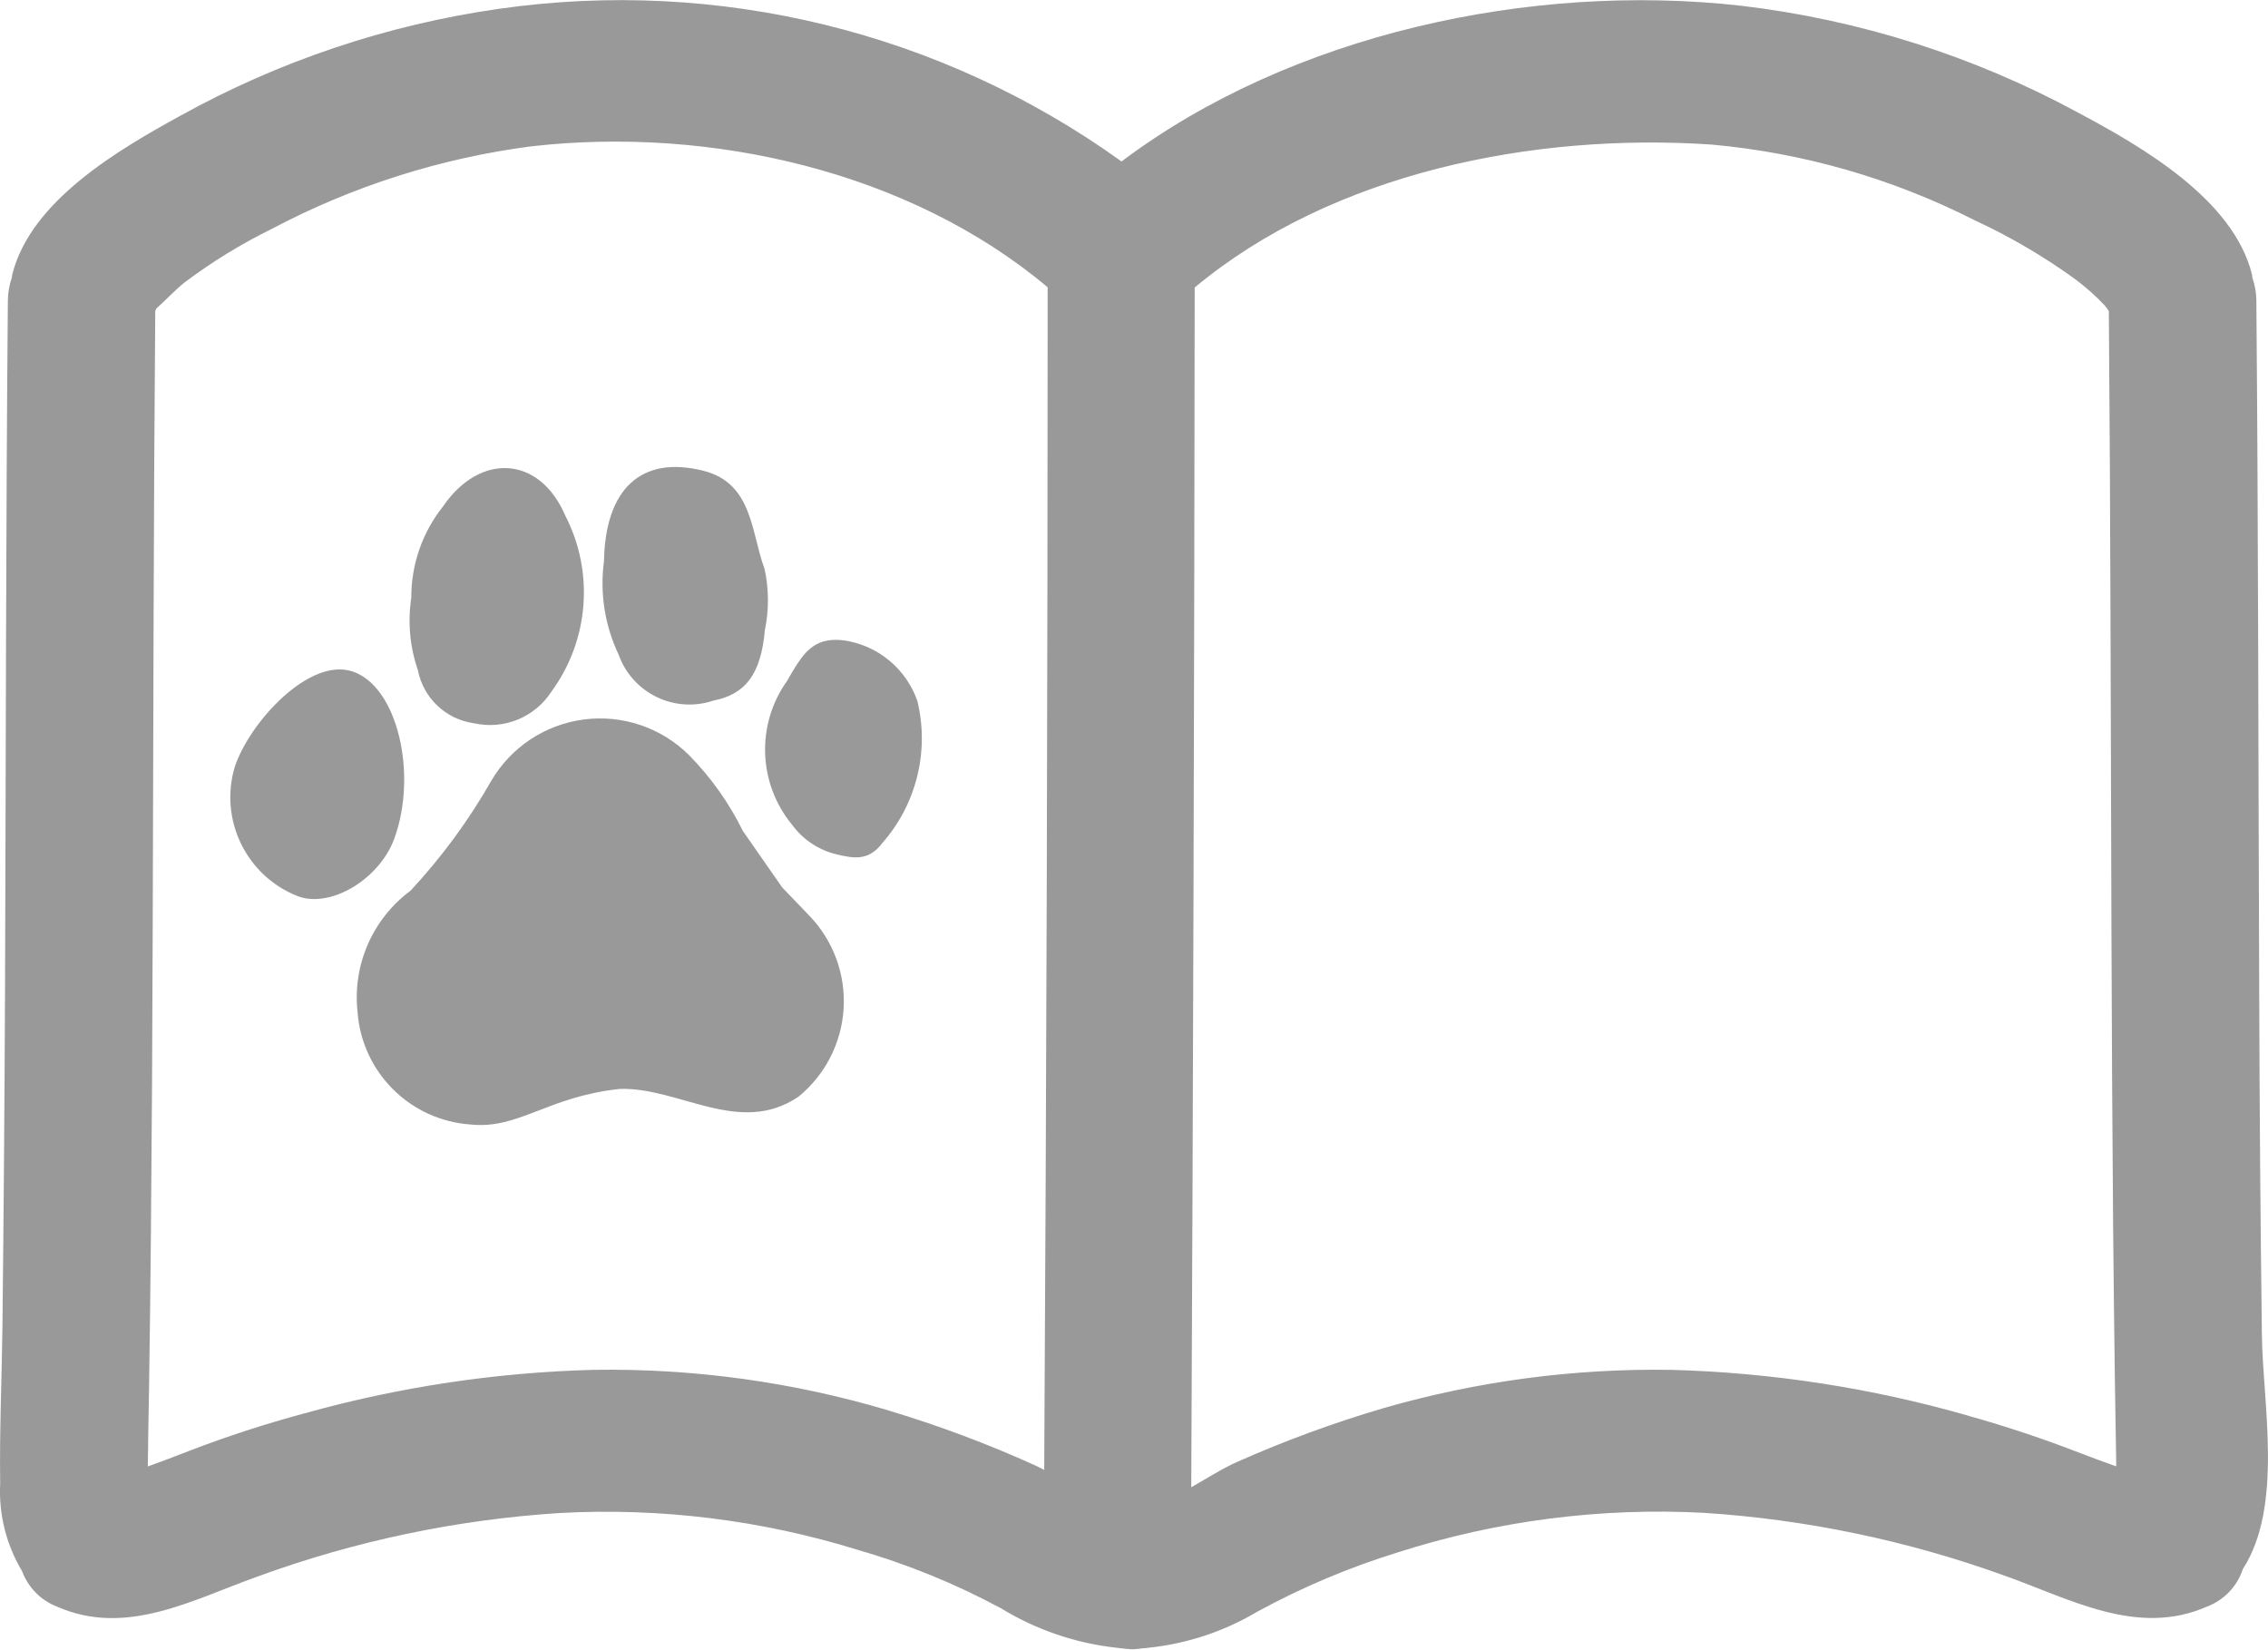
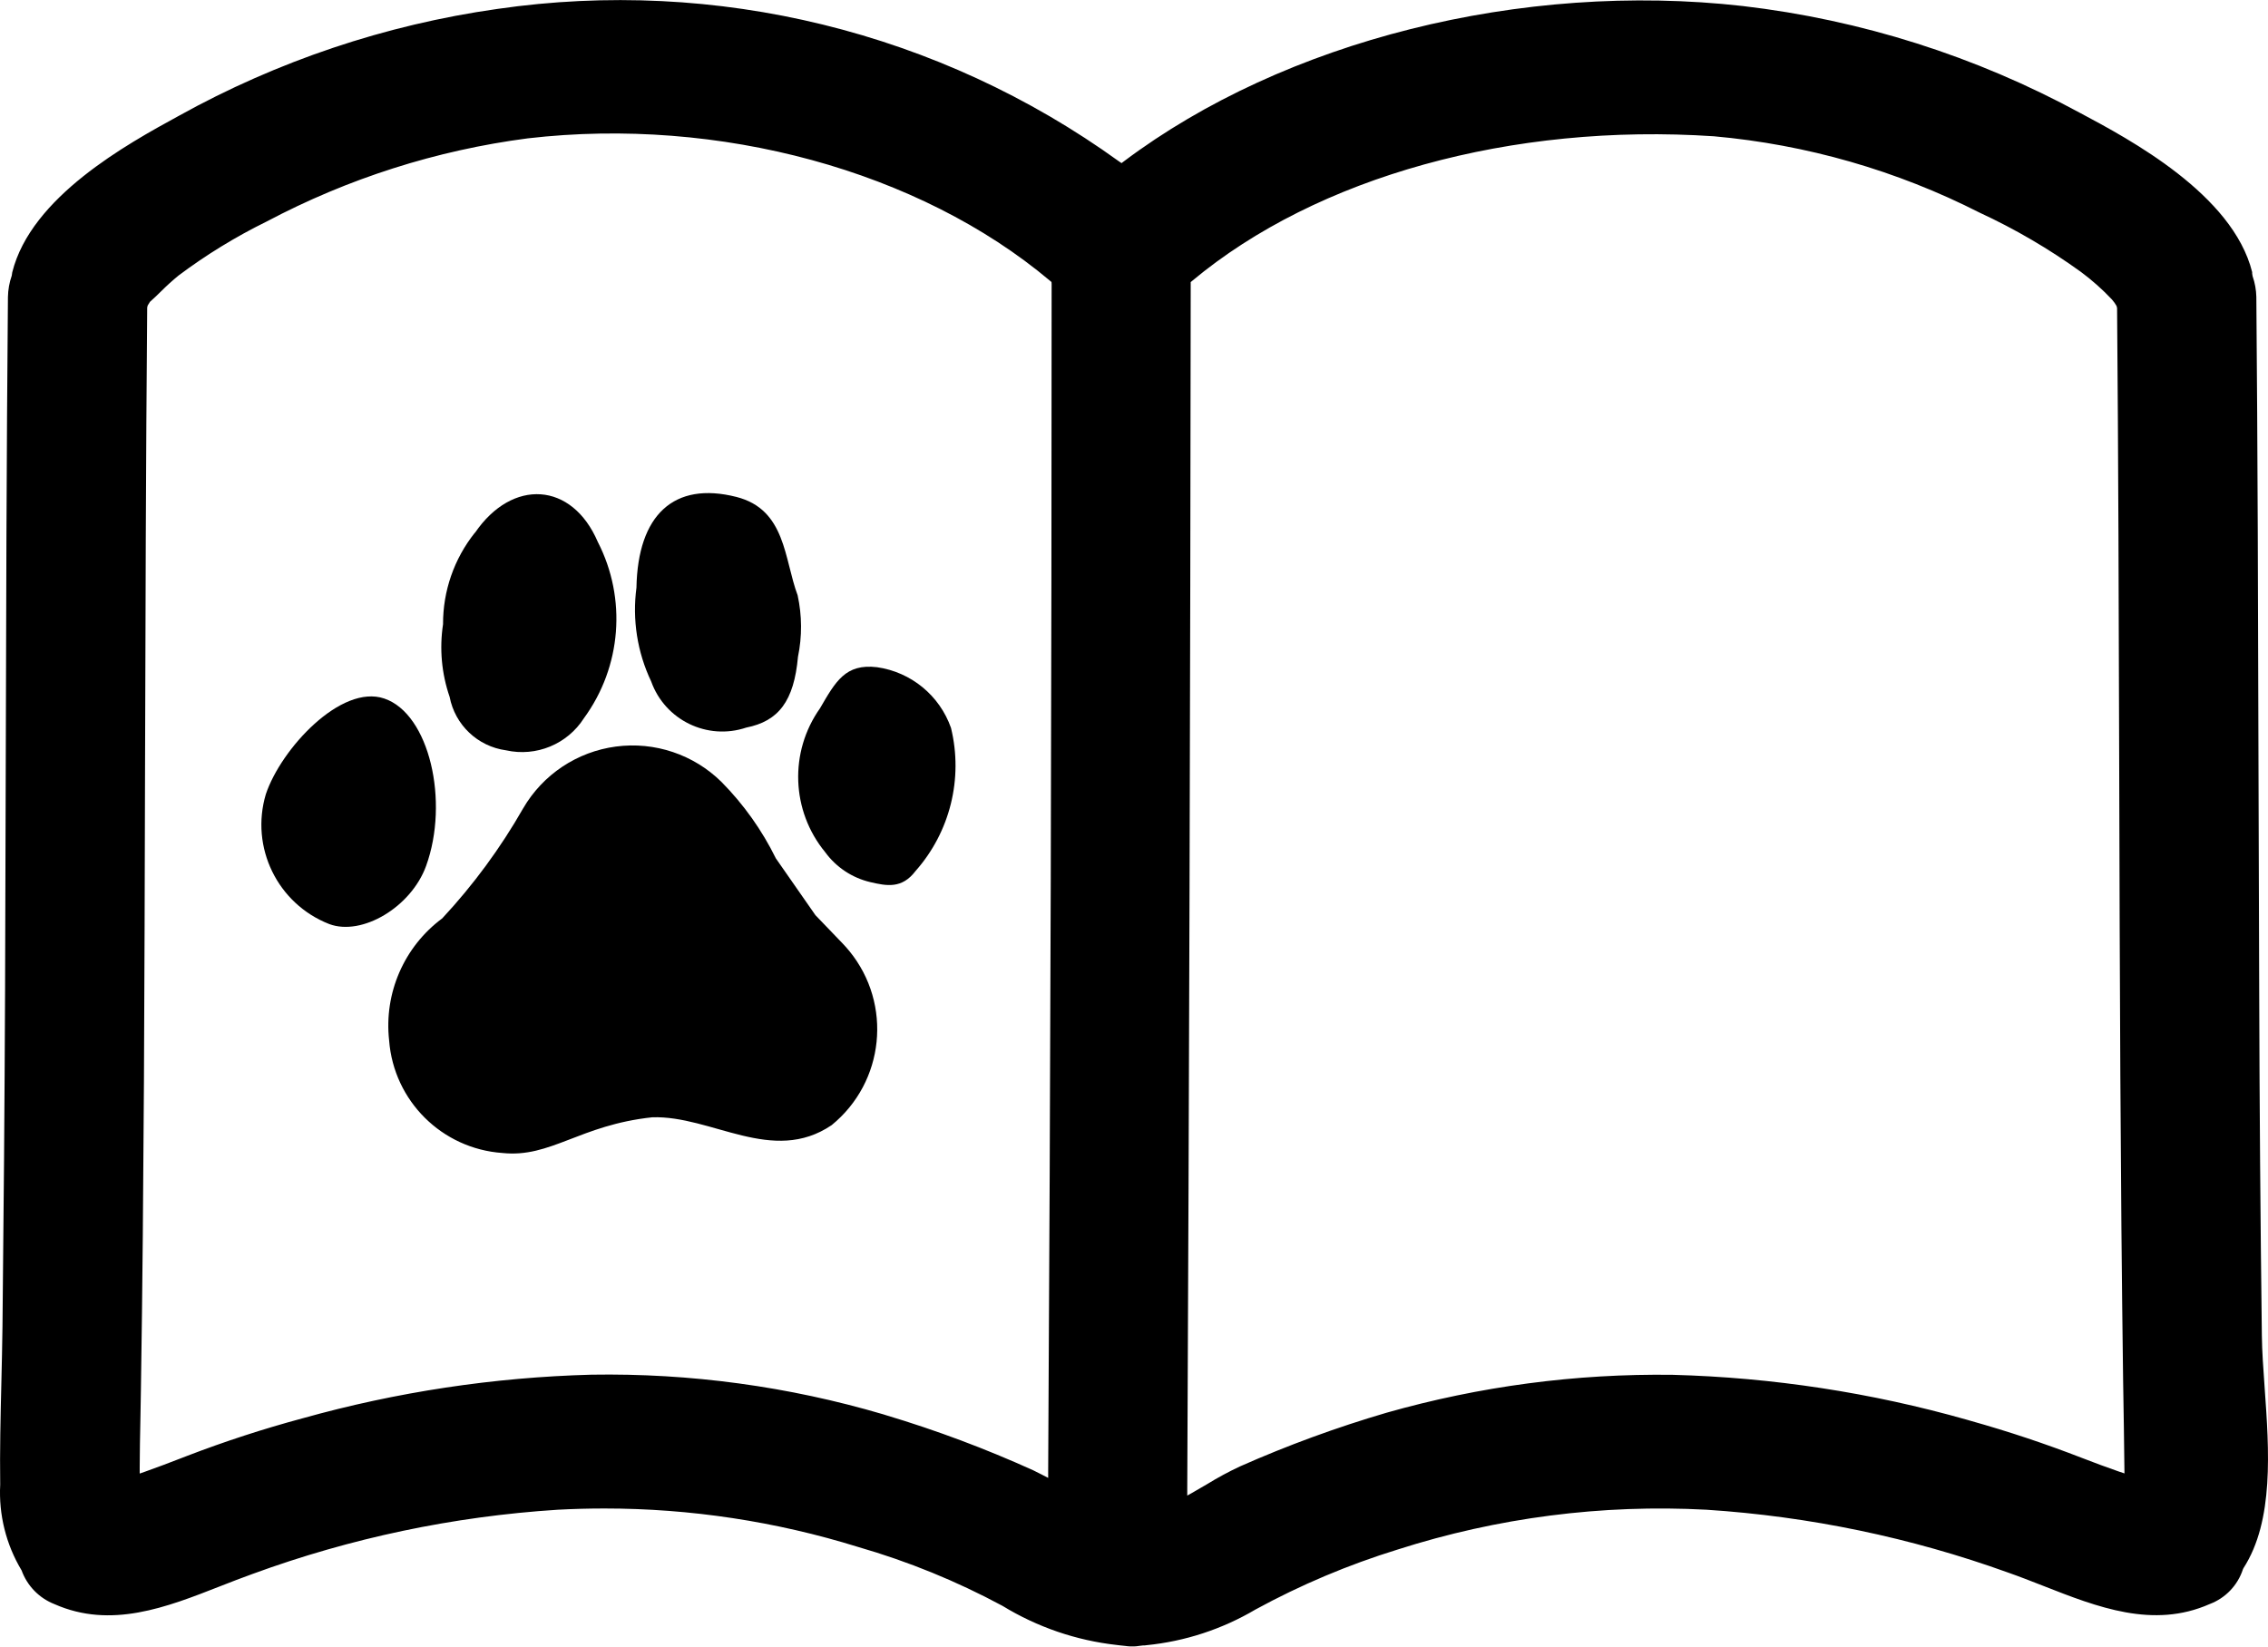
- <svg xmlns="http://www.w3.org/2000/svg" id="FEED_TAB_BORDER" data-name="FEED TAB BORDER" width="66" height="48" viewBox="0 0 66 48">
-   <path id="패스_1397" data-name="패스 1397" d="M3521.418,1951.06l-1.147-1.647a8.464,8.464,0,0,0-1.572-2.212,3.67,3.67,0,0,0-5.755.764,17.125,17.125,0,0,1-2.344,3.188,3.871,3.871,0,0,0-1.54,3.541,3.541,3.541,0,0,0,3.283,3.263c1.4.149,2.237-.81,4.345-1.035,1.724-.057,3.487,1.388,5.2.228a3.586,3.586,0,0,0,.317-5.271Z" transform="translate(-3498.654 -1925.23)" fill="#999" />
-   <path id="패스_1398" data-name="패스 1398" d="M3512.321,1946.945a2.129,2.129,0,0,0,2.261-.935,4.882,4.882,0,0,0,.395-5.107c-.749-1.749-2.482-1.847-3.561-.266a4.231,4.231,0,0,0-.921,2.652,4.421,4.421,0,0,0,.191,2.107A1.931,1.931,0,0,0,3512.321,1946.945Z" transform="translate(-3498.526 -1925.895)" fill="#999" />
-   <path id="패스_1399" data-name="패스 1399" d="M3518.563,1946.289c.939-.187,1.384-.768,1.5-2.055a4.292,4.292,0,0,0-.01-1.78c-.394-1.052-.339-2.487-1.773-2.853-1.817-.462-2.861.523-2.9,2.629a4.837,4.837,0,0,0,.426,2.719A2.188,2.188,0,0,0,3518.563,1946.289Z" transform="translate(-3497.804 -1925.898)" fill="#999" />
-   <path id="패스_1400" data-name="패스 1400" d="M3510.92,1949.761c.677-1.863.1-4.414-1.213-4.857-1.253-.425-2.992,1.459-3.432,2.774a3.093,3.093,0,0,0,1.837,3.766C3509.063,1951.8,3510.486,1950.953,3510.92,1949.761Z" transform="translate(-3499.443 -1925.36)" fill="#999" />
-   <path id="패스_1401" data-name="패스 1401" d="M3521.748,1944.075c-.917-.109-1.2.411-1.654,1.192a3.439,3.439,0,0,0,.151,4.173,2.256,2.256,0,0,0,1.306.867c.476.111.917.2,1.313-.322a4.615,4.615,0,0,0,1.028-4.149A2.673,2.673,0,0,0,3521.748,1944.075Z" transform="translate(-3497.197 -1925.439)" fill="#999" />
-   <path id="패스_1402" data-name="패스 1402" d="M3565.879,1965.987q-.064-5-.078-10c-.027-6.706-.025-13.41-.083-20.115a2.065,2.065,0,0,0-.114-.645c-.007-.037-.007-.07-.015-.106-.545-2.178-3.176-3.7-5.05-4.7a27.316,27.316,0,0,0-9.822-3.116c-6.111-.684-13.088.822-18.023,4.533a24.961,24.961,0,0,0-18.119-4.442,26.985,26.985,0,0,0-9.272,3.113c-1.823,1-4.355,2.485-4.888,4.616-.009.035-.008.068-.015.1a2.088,2.088,0,0,0-.114.647c-.059,6.7-.057,13.409-.083,20.115q-.021,4.868-.075,9.739c-.018,1.529-.088,3.063-.066,4.591a4.516,4.516,0,0,0,.638,2.55,1.758,1.758,0,0,0,1.016,1.031c2.008.888,3.942-.2,5.832-.874a31.417,31.417,0,0,1,8.81-1.851,24.752,24.752,0,0,1,8.66,1.073,21.176,21.176,0,0,1,4.167,1.7,8.135,8.135,0,0,0,3.356,1.148c.058.011.122.013.184.02s.145.021.224.023c.019,0,.034,0,.052,0s.034,0,.053,0c.1,0,.18-.021.272-.028.04,0,.083,0,.123-.011a7.756,7.756,0,0,0,3.2-1.055,22.265,22.265,0,0,1,4.089-1.725,24.884,24.884,0,0,1,8.909-1.149,31.729,31.729,0,0,1,8.694,1.81c1.928.676,3.9,1.821,5.948.915a1.742,1.742,0,0,0,1.036-1.089C3566.513,1970.966,3565.9,1967.963,3565.879,1965.987Zm-39.969,2.2a28.5,28.5,0,0,0-8.586-1.18,34.577,34.577,0,0,0-8.408,1.267,33.609,33.609,0,0,0-3.358,1.093c-.4.154-.8.31-1.2.451.006-.751.025-1.5.036-2.253q.034-2.237.054-4.475.041-4.477.053-8.955c.02-5.985.024-11.968.074-17.952l.038-.072c.281-.248.529-.526.825-.759a15.837,15.837,0,0,1,2.529-1.552,22.3,22.3,0,0,1,7.535-2.4c5.225-.6,11.035.729,15.042,4.1q0,17.211-.1,34.42c-.087-.045-.174-.091-.261-.131A33.983,33.983,0,0,0,3525.91,1968.189Zm31.427.155a34.716,34.716,0,0,0-8.659-1.335,28.588,28.588,0,0,0-8.341,1.109,34.35,34.35,0,0,0-4.257,1.561c-.439.191-.893.484-1.357.747q.083-17.459.1-34.917c4.007-3.342,9.862-4.509,15.037-4.161a21.088,21.088,0,0,1,7.653,2.2,17.58,17.58,0,0,1,2.919,1.708,6.667,6.667,0,0,1,.878.78,1.021,1.021,0,0,1,.115.163c.051,5.98.055,11.962.076,17.943q.013,4.347.049,8.692.02,2.236.051,4.475c.011.79.026,1.581.038,2.373,0,.041,0,.09,0,.135q-.522-.183-1.037-.382C3559.53,1969.017,3558.449,1968.655,3557.337,1968.344Z" transform="translate(-3500.057 -1927.139)" fill="#999" />
+ <svg xmlns="http://www.w3.org/2000/svg" width="65.75" height="47.748" viewBox="0 0 65.75 47.748">
+   <path id="패스_1739" data-name="패스 1739" d="M65.572,49.246c-.042-3.32-.068-6.685-.077-10q-.014-3.316-.021-6.632c-.012-4.419-.023-8.988-.062-13.483a1.951,1.951,0,0,0-.108-.6.754.754,0,0,1-.013-.077.315.315,0,0,0,0-.043c-.565-2.257-3.552-3.851-4.988-4.616a27.058,27.058,0,0,0-9.777-3.1C44.112,9.97,37.24,11.7,32.588,15.194l-.074.056L32.44,15.2a24.718,24.718,0,0,0-18.029-4.42,26.765,26.765,0,0,0-9.229,3.1c-1.5.82-4.28,2.347-4.827,4.537a.3.3,0,0,0-.006.04.485.485,0,0,1-.008.055,2,2,0,0,0-.111.623c-.041,4.6-.053,9.285-.064,13.813q-.007,3.15-.019,6.3C.133,42.5.107,45.775.072,48.983c-.007.552-.02,1.1-.033,1.657C.016,51.6-.008,52.6.006,53.571a4.384,4.384,0,0,0,.62,2.488,1.656,1.656,0,0,0,.954.979c1.636.724,3.246.092,4.8-.518.315-.123.629-.246.942-.358A31.574,31.574,0,0,1,16.169,54.3q.678-.036,1.353-.036a24.752,24.752,0,0,1,7.352,1.115,21.285,21.285,0,0,1,4.189,1.709,8.062,8.062,0,0,0,3.311,1.134c.04.007.073.01.107.013l.133.014a1.549,1.549,0,0,0,.157.015h.1a1,1,0,0,0,.152-.015l.109-.013a.414.414,0,0,0,.1-.007A7.718,7.718,0,0,0,36.4,57.192a22.383,22.383,0,0,1,4.116-1.737A24.971,24.971,0,0,1,49.473,54.3a31.845,31.845,0,0,1,8.73,1.818c.343.12.69.256,1.037.392,1.565.615,3.181,1.249,4.818.526a1.611,1.611,0,0,0,.967-1.014l.014-.028c.889-1.378.743-3.423.614-5.228-.039-.545-.076-1.058-.081-1.52M30.487,18.756c0,11.449-.033,23.03-.1,34.421v.2l-.219-.113c-.072-.038-.145-.075-.218-.109a34,34,0,0,0-4.257-1.594l-.089-.028a28.262,28.262,0,0,0-8.458-1.149A34.481,34.481,0,0,0,8.768,51.65a33.8,33.8,0,0,0-3.347,1.09l-.189.073c-.338.13-.676.26-1.014.379l-.168.059,0-.178c0-.46.012-.92.02-1.38q.009-.437.015-.874.035-2.237.055-4.474c.027-2.969.044-5.982.052-8.954q.009-2.314.013-4.628c.012-4.367.024-8.883.062-13.325l.014-.058.066-.107c.111-.1.218-.2.324-.306a6.8,6.8,0,0,1,.506-.458A16.058,16.058,0,0,1,7.73,16.944,22.347,22.347,0,0,1,15.3,14.532c5.553-.644,11.354.944,15.139,4.129l.044.037ZM61.416,53.189c-.349-.123-.7-.25-1.041-.384-1.082-.42-2.146-.774-3.253-1.085l-.092-.027a34.592,34.592,0,0,0-8.537-1.305,28.916,28.916,0,0,0-8.3,1.1,34.375,34.375,0,0,0-4.241,1.554,9.4,9.4,0,0,0-.957.516c-.129.076-.259.152-.389.226l-.187.106v-.216c.055-11.541.089-23.289.1-34.916V18.7l.045-.037c3.616-3.017,9.271-4.583,15.125-4.191a21.12,21.12,0,0,1,7.7,2.214,17.737,17.737,0,0,1,2.936,1.718,6.82,6.82,0,0,1,.9.8,1.144,1.144,0,0,1,.134.187l.016.061c.037,4.382.049,8.839.061,13.148q.008,2.4.014,4.795c.009,2.854.026,5.777.05,8.691q.02,2.236.05,4.474.01.688.022,1.377l.017,1.31Z" transform="translate(0 -10.52)" fill="#000" />
+   <g id="그룹_6853" data-name="그룹 6853" transform="translate(23607 3724.312)" fill="#000">
+     <path id="패스_1611" data-name="패스 1611" d="M14.165,33.13a17.147,17.147,0,0,1-2.344,3.188,3.873,3.873,0,0,0-1.54,3.541,3.542,3.542,0,0,0,3.283,3.263c1.4.149,2.237-.81,4.345-1.035,1.724-.057,3.487,1.388,5.2.228a3.586,3.586,0,0,0,.517-5.045c-.064-.078-.13-.154-.2-.226l-.787-.819-1.147-1.647a8.464,8.464,0,0,0-1.572-2.212,3.67,3.67,0,0,0-5.755.764" transform="translate(-23606 -3733.999)" fill="#000" />
+     <path id="패스_1612" data-name="패스 1612" d="M12.765,25.137a4.228,4.228,0,0,0-.921,2.652,4.422,4.422,0,0,0,.191,2.107,1.93,1.93,0,0,0,1.635,1.549,2.128,2.128,0,0,0,2.261-.935,4.881,4.881,0,0,0,.4-5.107c-.749-1.749-2.482-1.847-3.561-.266" transform="translate(-23606 -3733.999)" fill="#000" />
+     <path id="패스_1613" data-name="패스 1613" d="M20.634,30.786c.939-.187,1.384-.768,1.5-2.055a4.288,4.288,0,0,0-.01-1.78c-.394-1.052-.339-2.487-1.773-2.853-1.817-.462-2.861.523-2.9,2.629a4.841,4.841,0,0,0,.426,2.719,2.188,2.188,0,0,0,2.757,1.34" transform="translate(-23606 -3733.999)" fill="#000" />
+     <path id="패스_1614" data-name="패스 1614" d="M11.352,34.8c.677-1.863.1-4.414-1.213-4.857-1.253-.425-2.992,1.459-3.432,2.774a3.094,3.094,0,0,0,1.837,3.766c.951.356,2.374-.491,2.808-1.683" transform="translate(-23606 -3733.999)" fill="#000" />
+     <path id="패스_1615" data-name="패스 1615" d="M22.923,34.4a2.258,2.258,0,0,0,1.306.867c.476.111.917.2,1.313-.322a4.615,4.615,0,0,0,1.028-4.149,2.673,2.673,0,0,0-2.144-1.761c-.917-.109-1.2.411-1.654,1.192a3.439,3.439,0,0,0,.151,4.173" transform="translate(-23606 -3733.999)" fill="#000" />
+   </g>
</svg>
